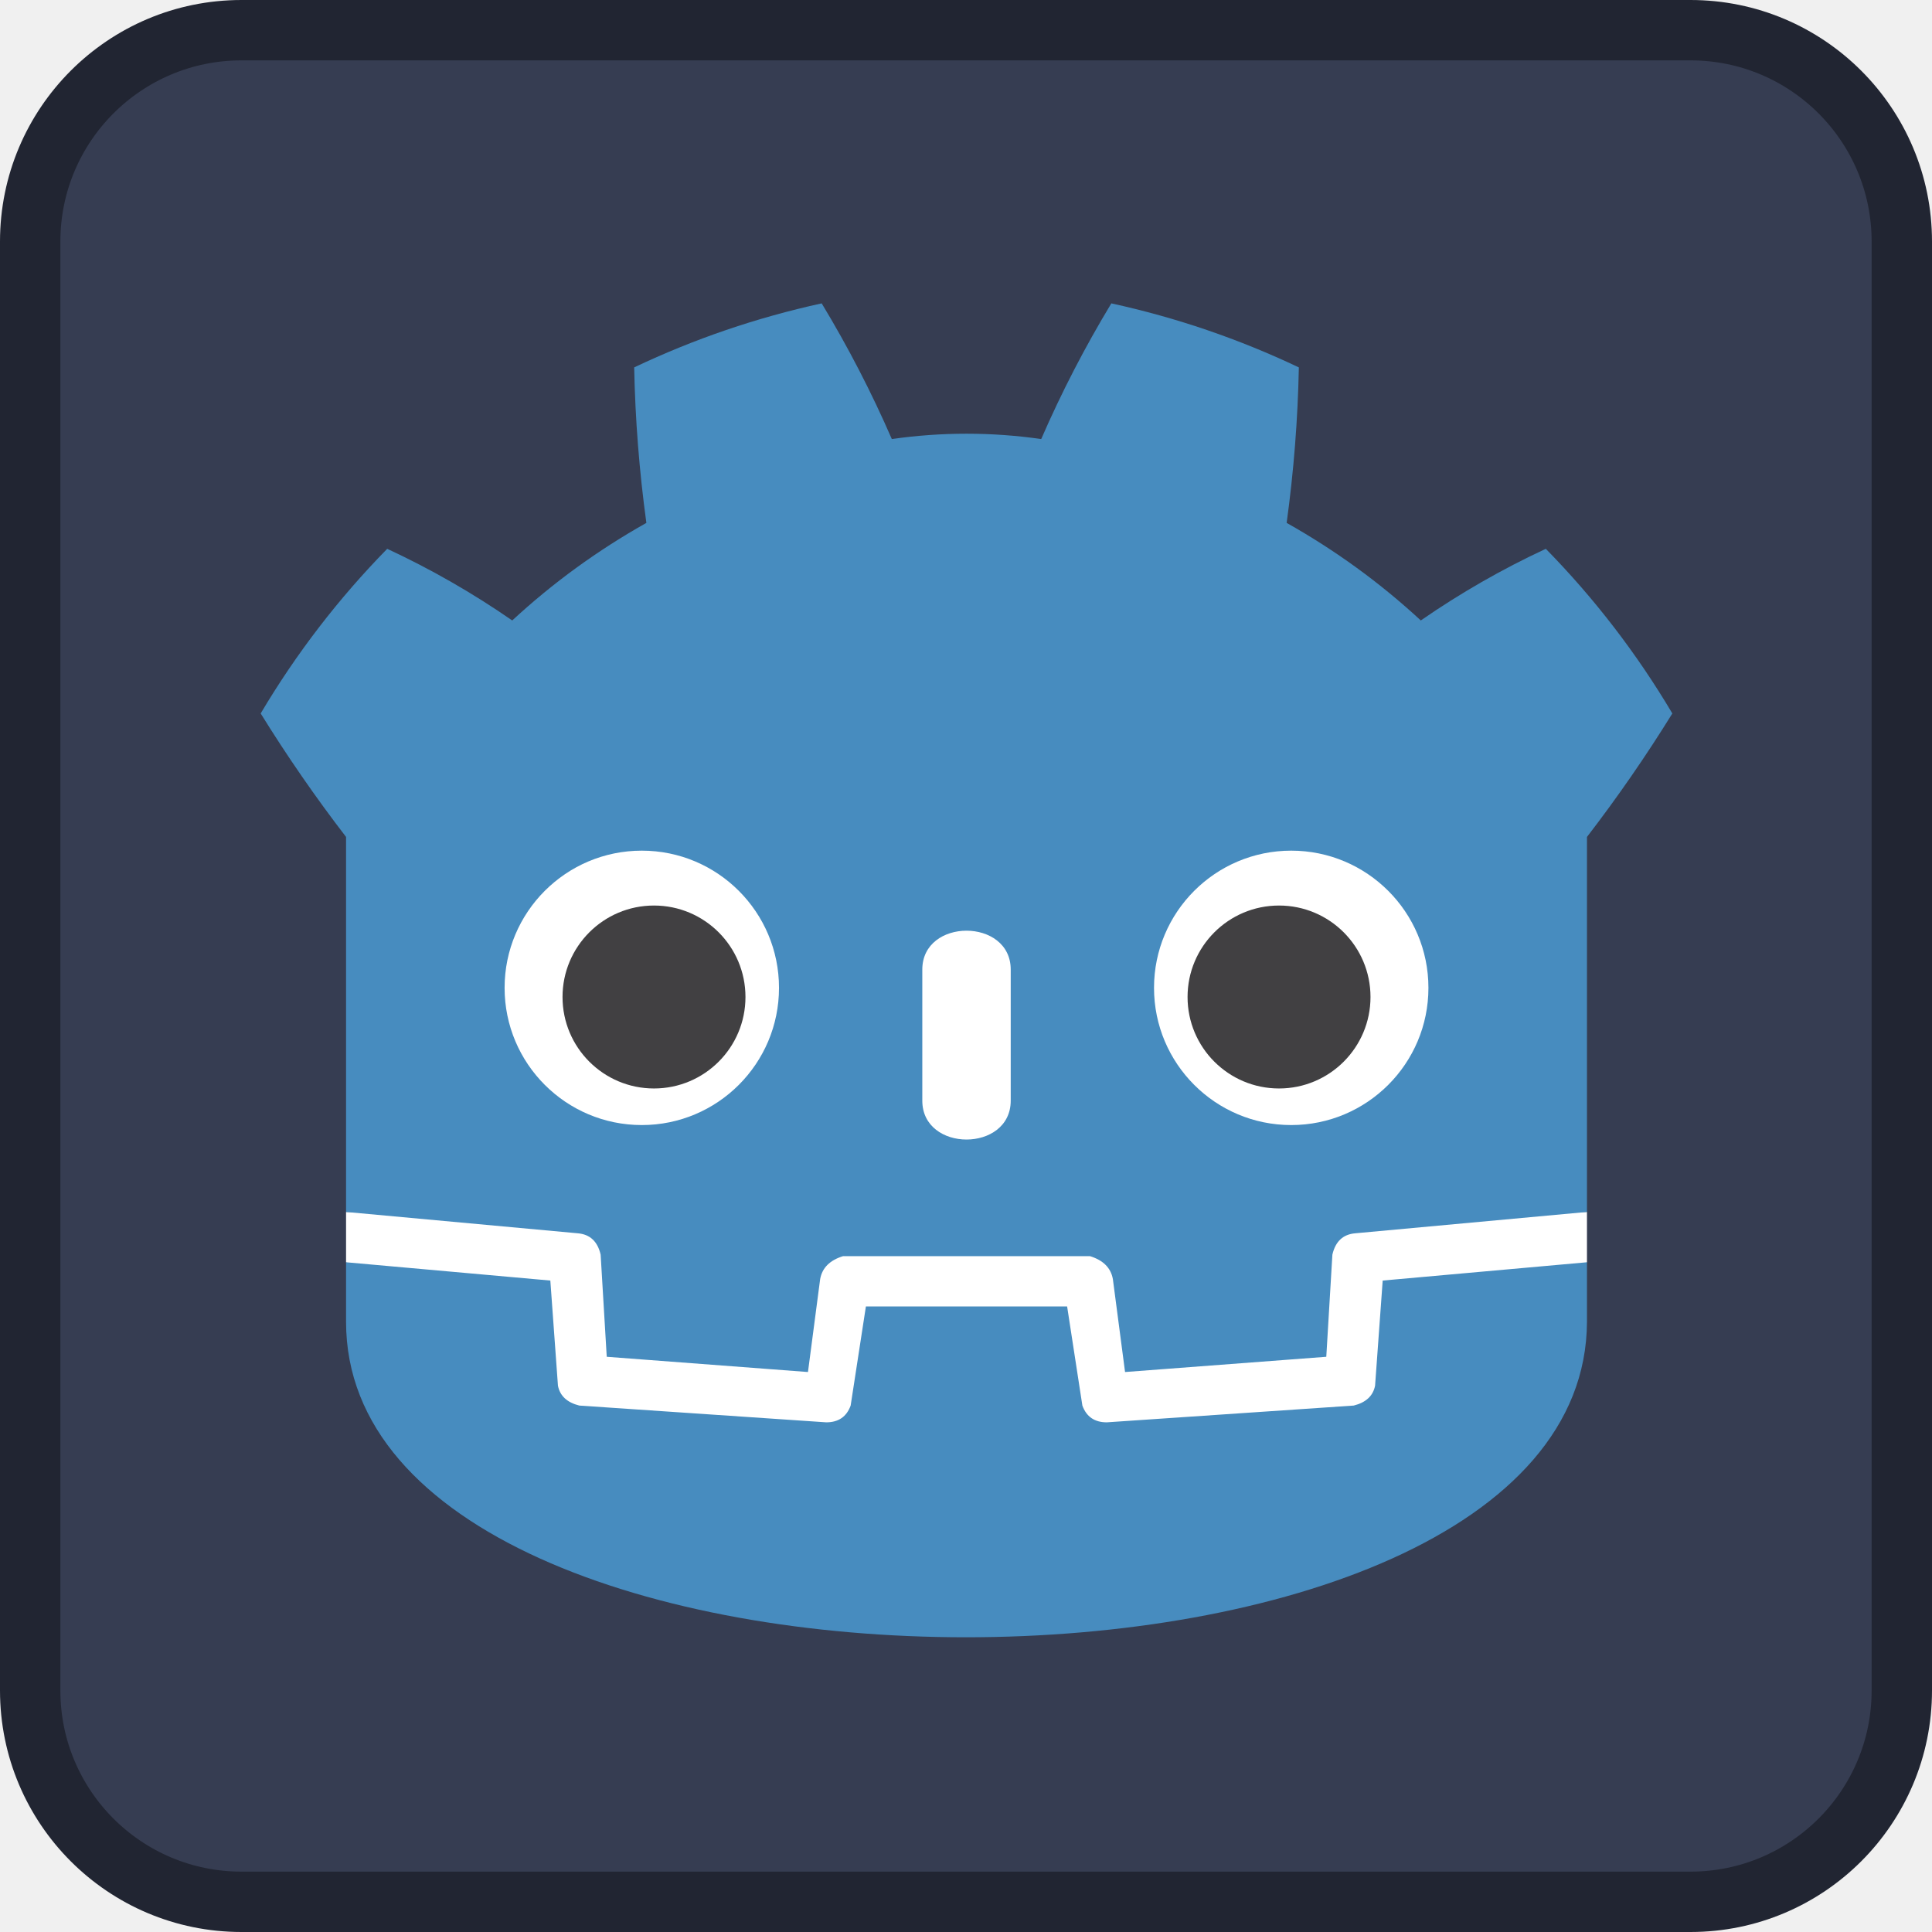
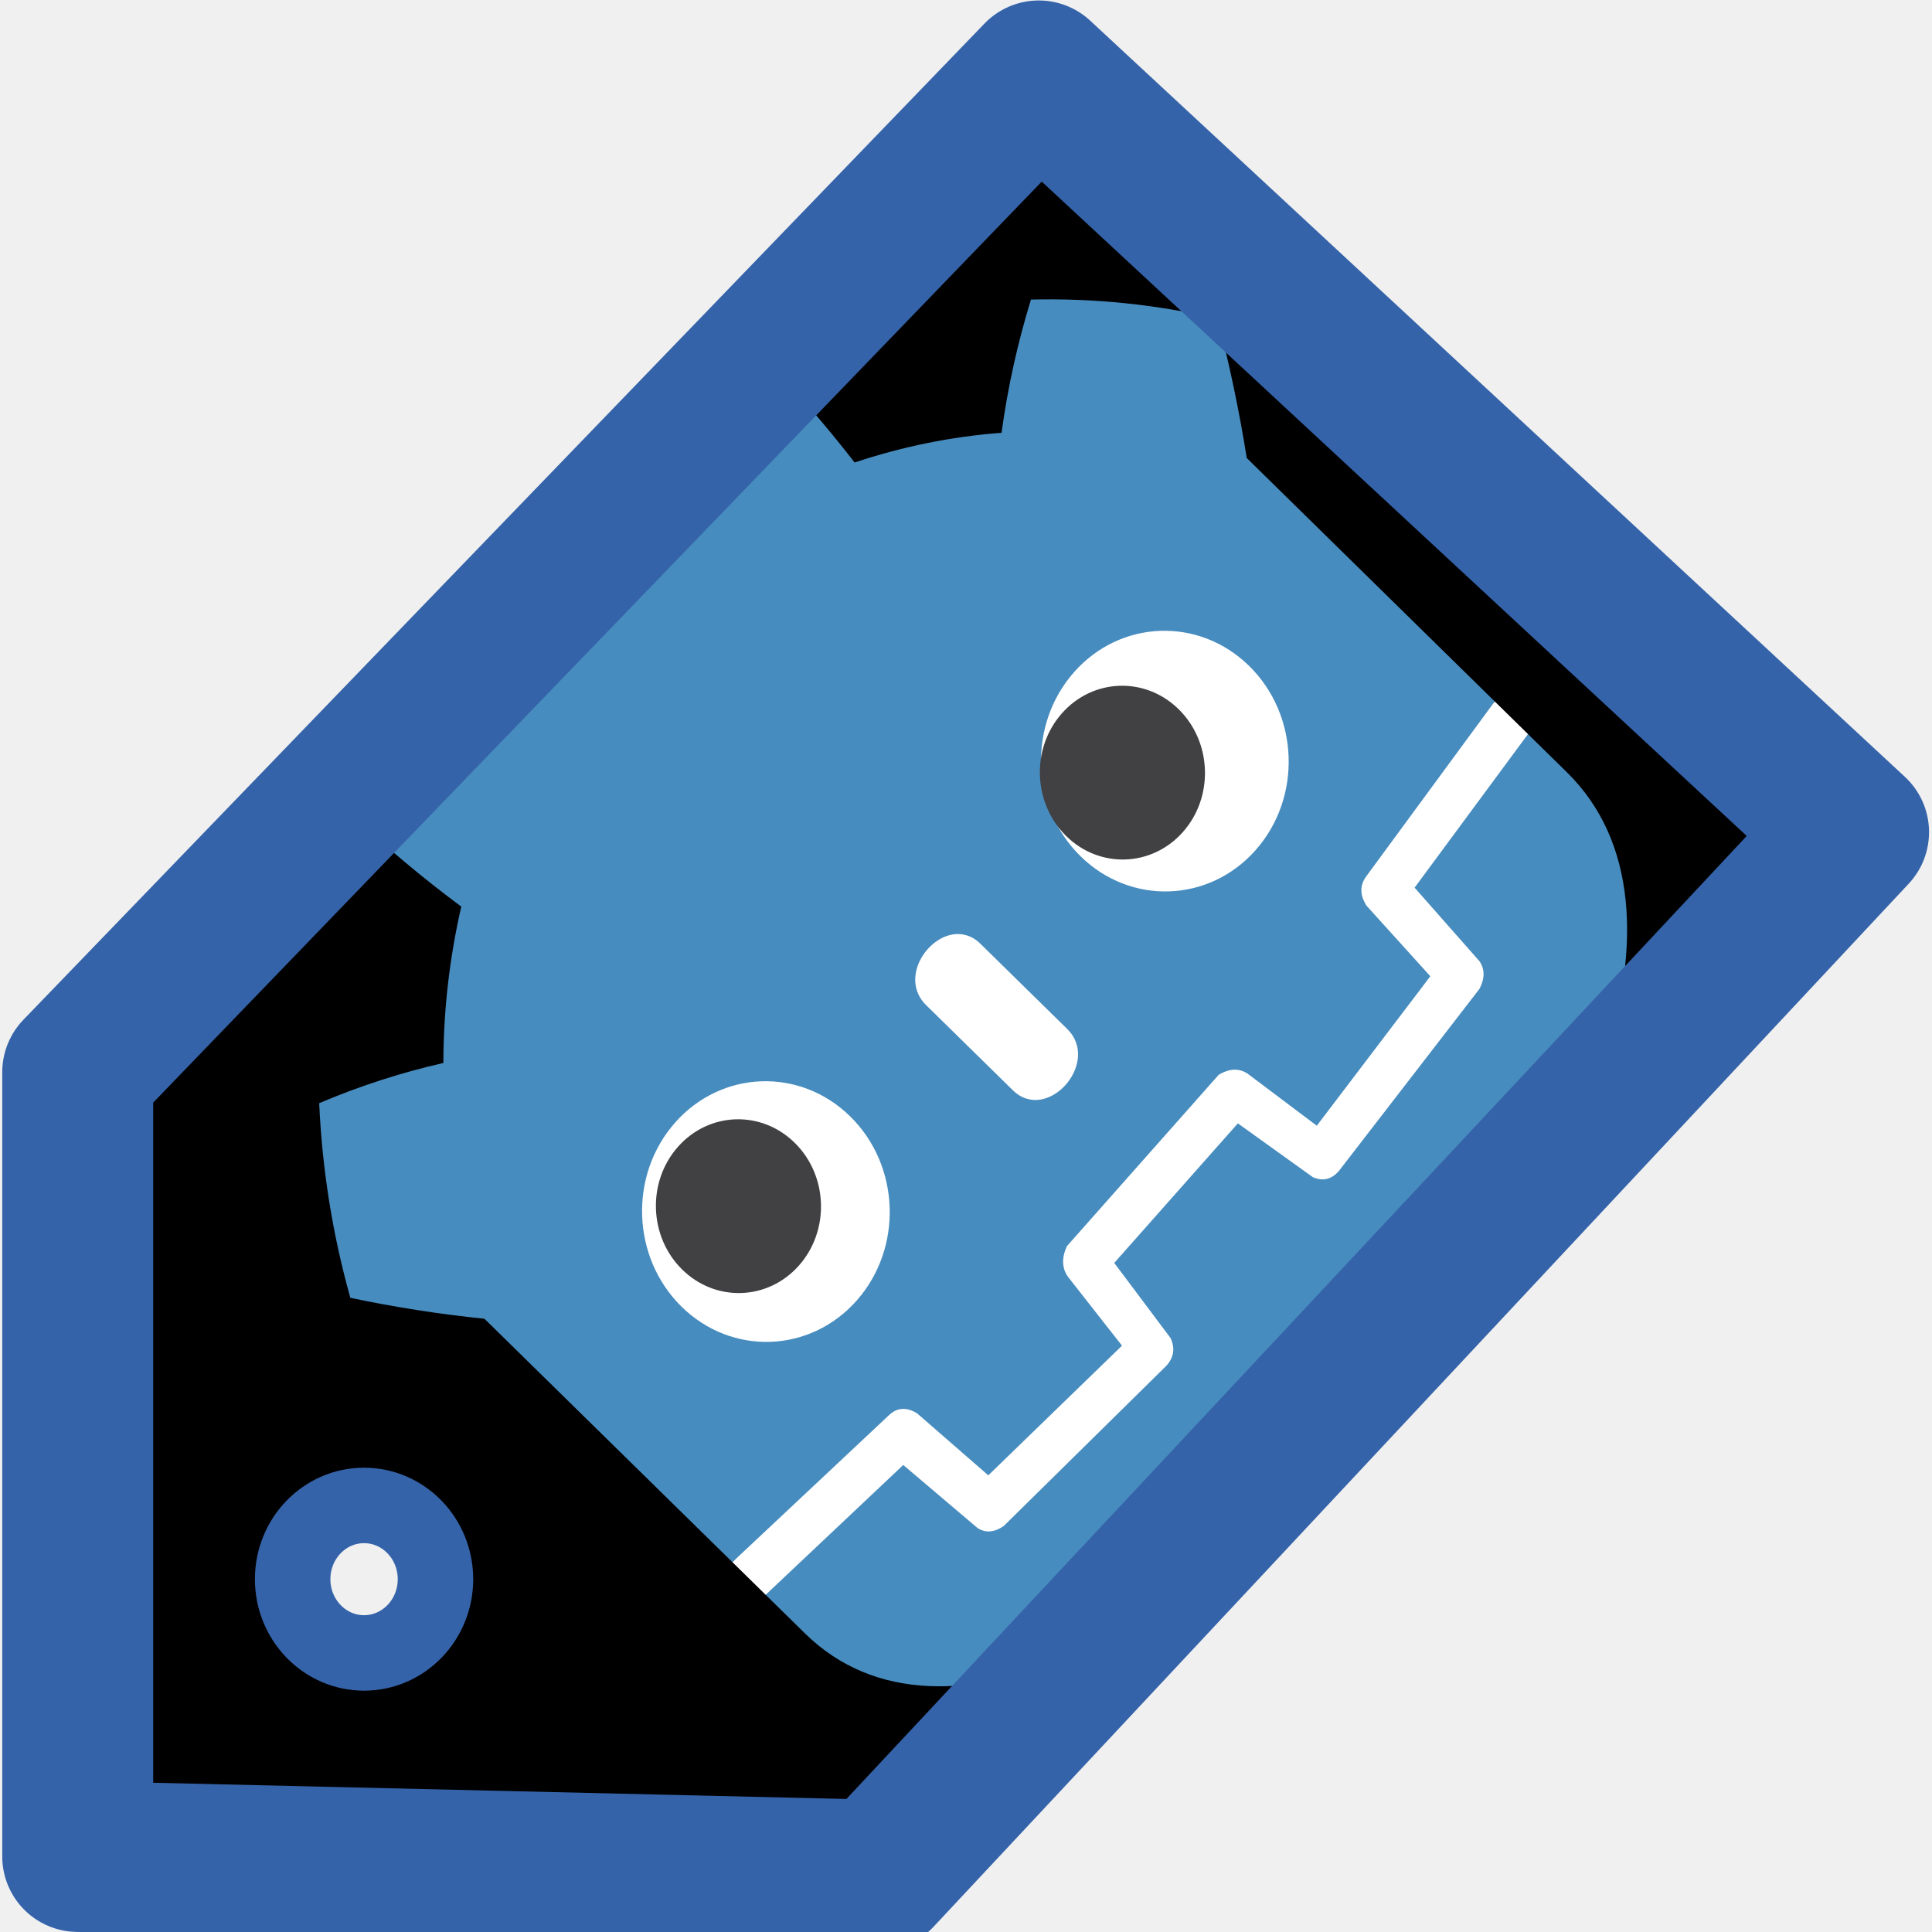
- <svg xmlns="http://www.w3.org/2000/svg" width="128" height="128">
-   <rect width="124" height="124" x="2" y="2" fill="#363d52" stroke="#212532" stroke-width="4" rx="14" />
-   <g fill="#fff" transform="translate(12.322 12.322)scale(.101)">
-     <path d="M105 673v33q407 354 814 0v-33z" />
-     <path fill="#478cbf" d="m105 673 152 14q12 1 15 14l4 67 132 10 8-61q2-11 15-15h162q13 4 15 15l8 61 132-10 4-67q3-13 15-14l152-14V427q30-39 56-81-35-59-83-108-43 20-82 47-40-37-88-64 7-51 8-102-59-28-123-42-26 43-46 89-49-7-98 0-20-46-46-89-64 14-123 42 1 51 8 102-48 27-88 64-39-27-82-47-48 49-83 108 26 42 56 81zm0 33v39c0 276 813 276 814 0v-39l-134 12-5 69q-2 10-14 13l-162 11q-12 0-16-11l-10-65H446l-10 65q-4 11-16 11l-162-11q-12-3-14-13l-5-69z" />
-     <path d="M483 600c0 34 58 34 58 0v-86c0-34-58-34-58 0z" />
-     <circle cx="725" cy="526" r="90" />
-     <circle cx="299" cy="526" r="90" />
+ <svg xmlns="http://www.w3.org/2000/svg" width="128" height="128" version="1.1" id="svg6">
+   <defs id="defs6" />
+   <rect width="124" height="124" x="2" y="2" fill="#363d52" stroke="#212532" stroke-width="4" rx="14" id="rect1" style="display:none" />
+   <path style="display:inline;fill:#000000;fill-opacity:1;stroke:none;stroke-width:4.2;stroke-linejoin:round;stroke-dasharray:none" d="m 3.102,125.333 4.474,-23.752 11.445,4.247 3.863,3.954 7.673,-3.887 -8.587,-6.272 -3.121,5.257 L 7.953,109.149 5.894,71.043 68.018,7.368 123.549,55.454 59.099,123.782 Z" id="path6" />
+   <g fill="#ffffff" transform="matrix(0.06204746,-0.070055,0.0667831,0.06555614,-2.937123,66.73318)" id="g4" style="display:inline">
+     <path d="m 105,673 v 33 q 407,354 814,0 v -33 z" id="path1" />
+     <path fill="#478cbf" d="m 105,673 152,14 q 12,1 15,14 l 4,67 132,10 8,-61 q 2,-11 15,-15 h 162 q 13,4 15,15 l 8,61 132,-10 4,-67 q 3,-13 15,-14 L 919,673 V 427 q 30,-39 56,-81 -35,-59 -83,-108 -43,20 -82,47 -40,-37 -88,-64 7,-51 8,-102 -59,-28 -123,-42 -26,43 -46,89 -49,-7 -98,0 -20,-46 -46,-89 -64,14 -123,42 1,51 8,102 -48,27 -88,64 -39,-27 -82,-47 -48,49 -83,108 26,42 56,81 z m 0,33 v 39 c 0,276 813,276 814,0 v -39 l -134,12 -5,69 q -2,10 -14,13 l -162,11 q -12,0 -16,-11 L 578,735 H 446 l -10,65 q -4,11 -16,11 L 258,800 q -12,-3 -14,-13 l -5,-69 z" id="path2" />
+     <path d="m 483,600 c 0,34 58,34 58,0 v -86 c 0,-34 -58,-34 -58,0 z" id="path3" />
+     <circle cx="725" cy="526" r="90" id="circle3" />
+     <circle cx="299" cy="526" r="90" id="circle4" />
  </g>
-   <g fill="#414042" transform="translate(12.322 12.322)scale(.101)">
-     <circle cx="307" cy="532" r="60" />
-     <circle cx="717" cy="532" r="60" />
+   <g fill="#414042" transform="matrix(0.06204746,-0.070055,0.0667831,0.06555614,-5.65292,66.54284)" id="g6" style="display:inline">
+     <circle cx="307" cy="532" r="60" id="circle5" />
+     <circle cx="717" cy="532" r="60" id="circle6" />
  </g>
+   <path style="display:inline;fill:none;fill-opacity:1;stroke:#3563a9;stroke-width:10;stroke-linejoin:round;stroke-dasharray:none;stroke-opacity:1" d="M 5.149,122.996 V 71.032 L 68.824,5.031 122.804,55.133 58.199,124.237 Z" id="path6-9" />
+   <ellipse style="fill:none;fill-opacity:1;stroke:#3563a9;stroke-width:5;stroke-linejoin:round;stroke-dasharray:none;stroke-opacity:1" id="path8" cx="24.12" cy="104.625" rx="4.731" ry="4.886" />
</svg>
